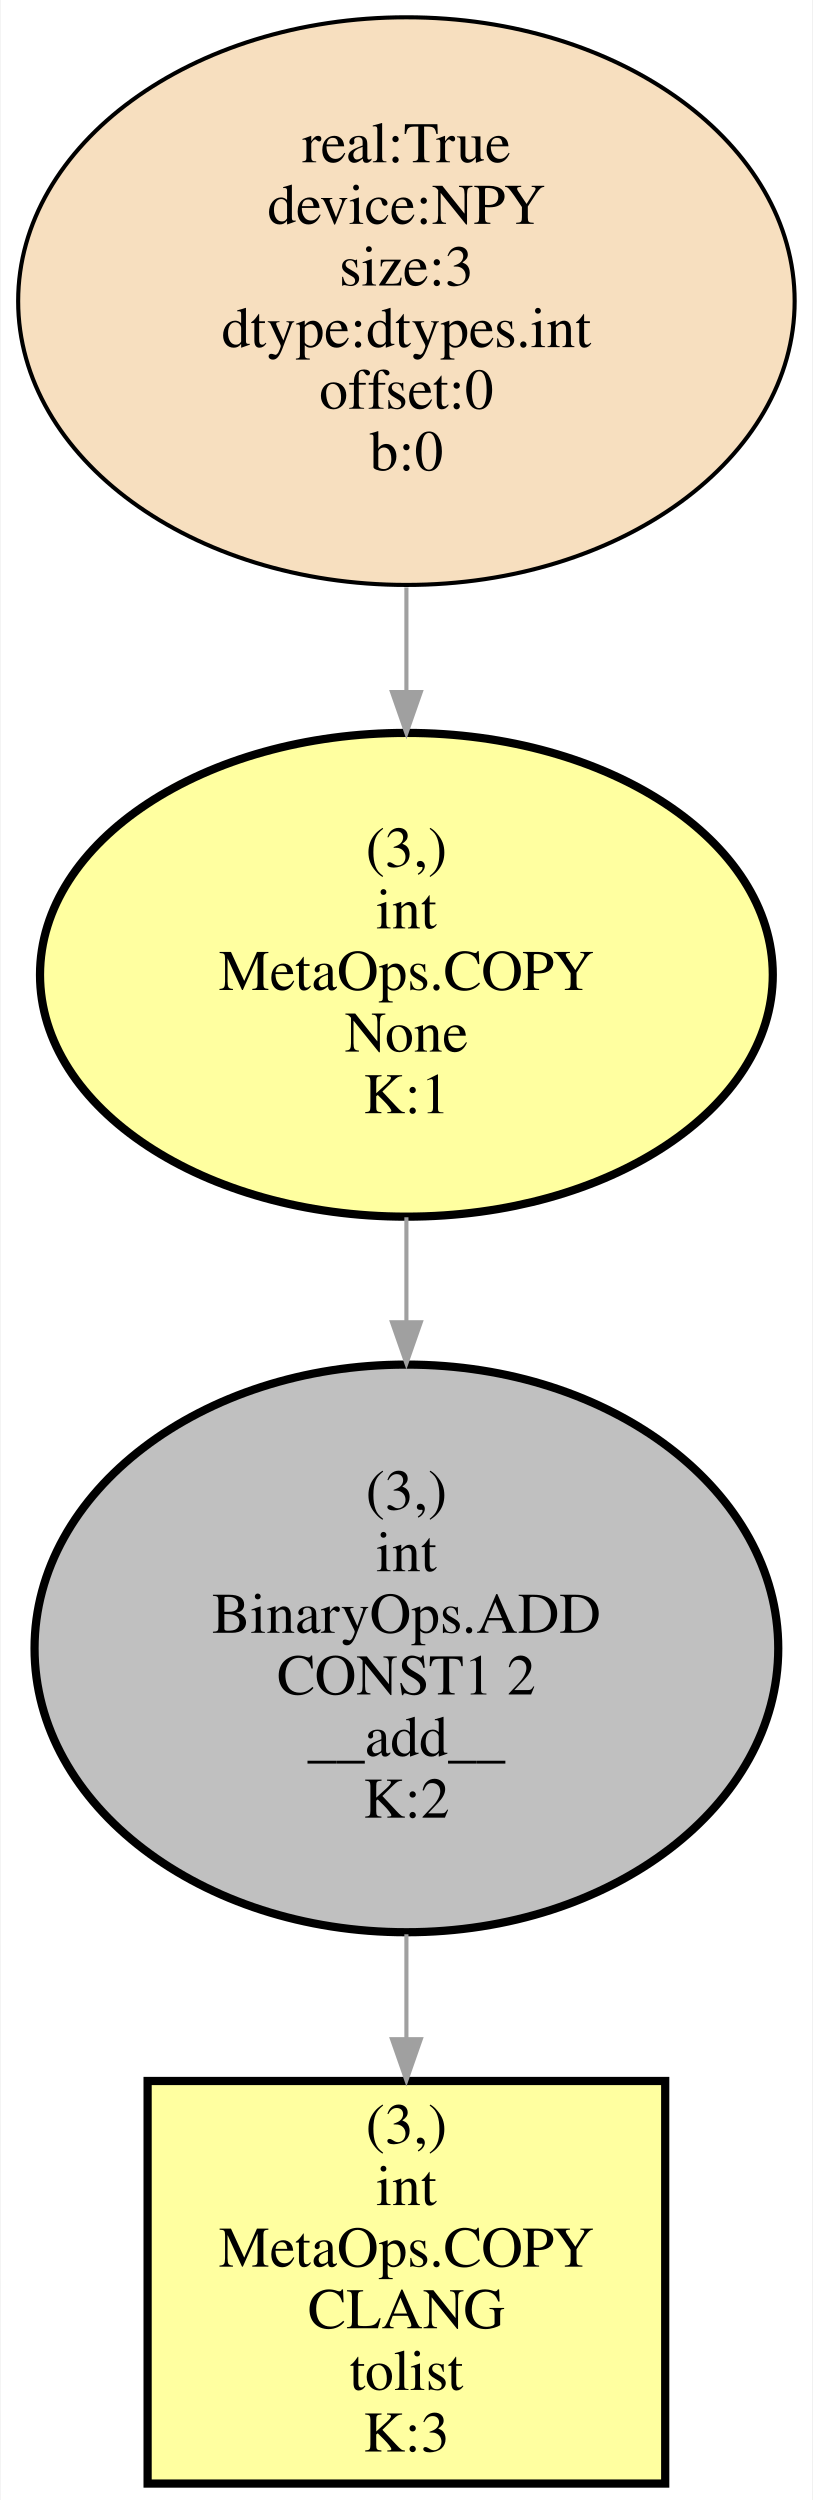
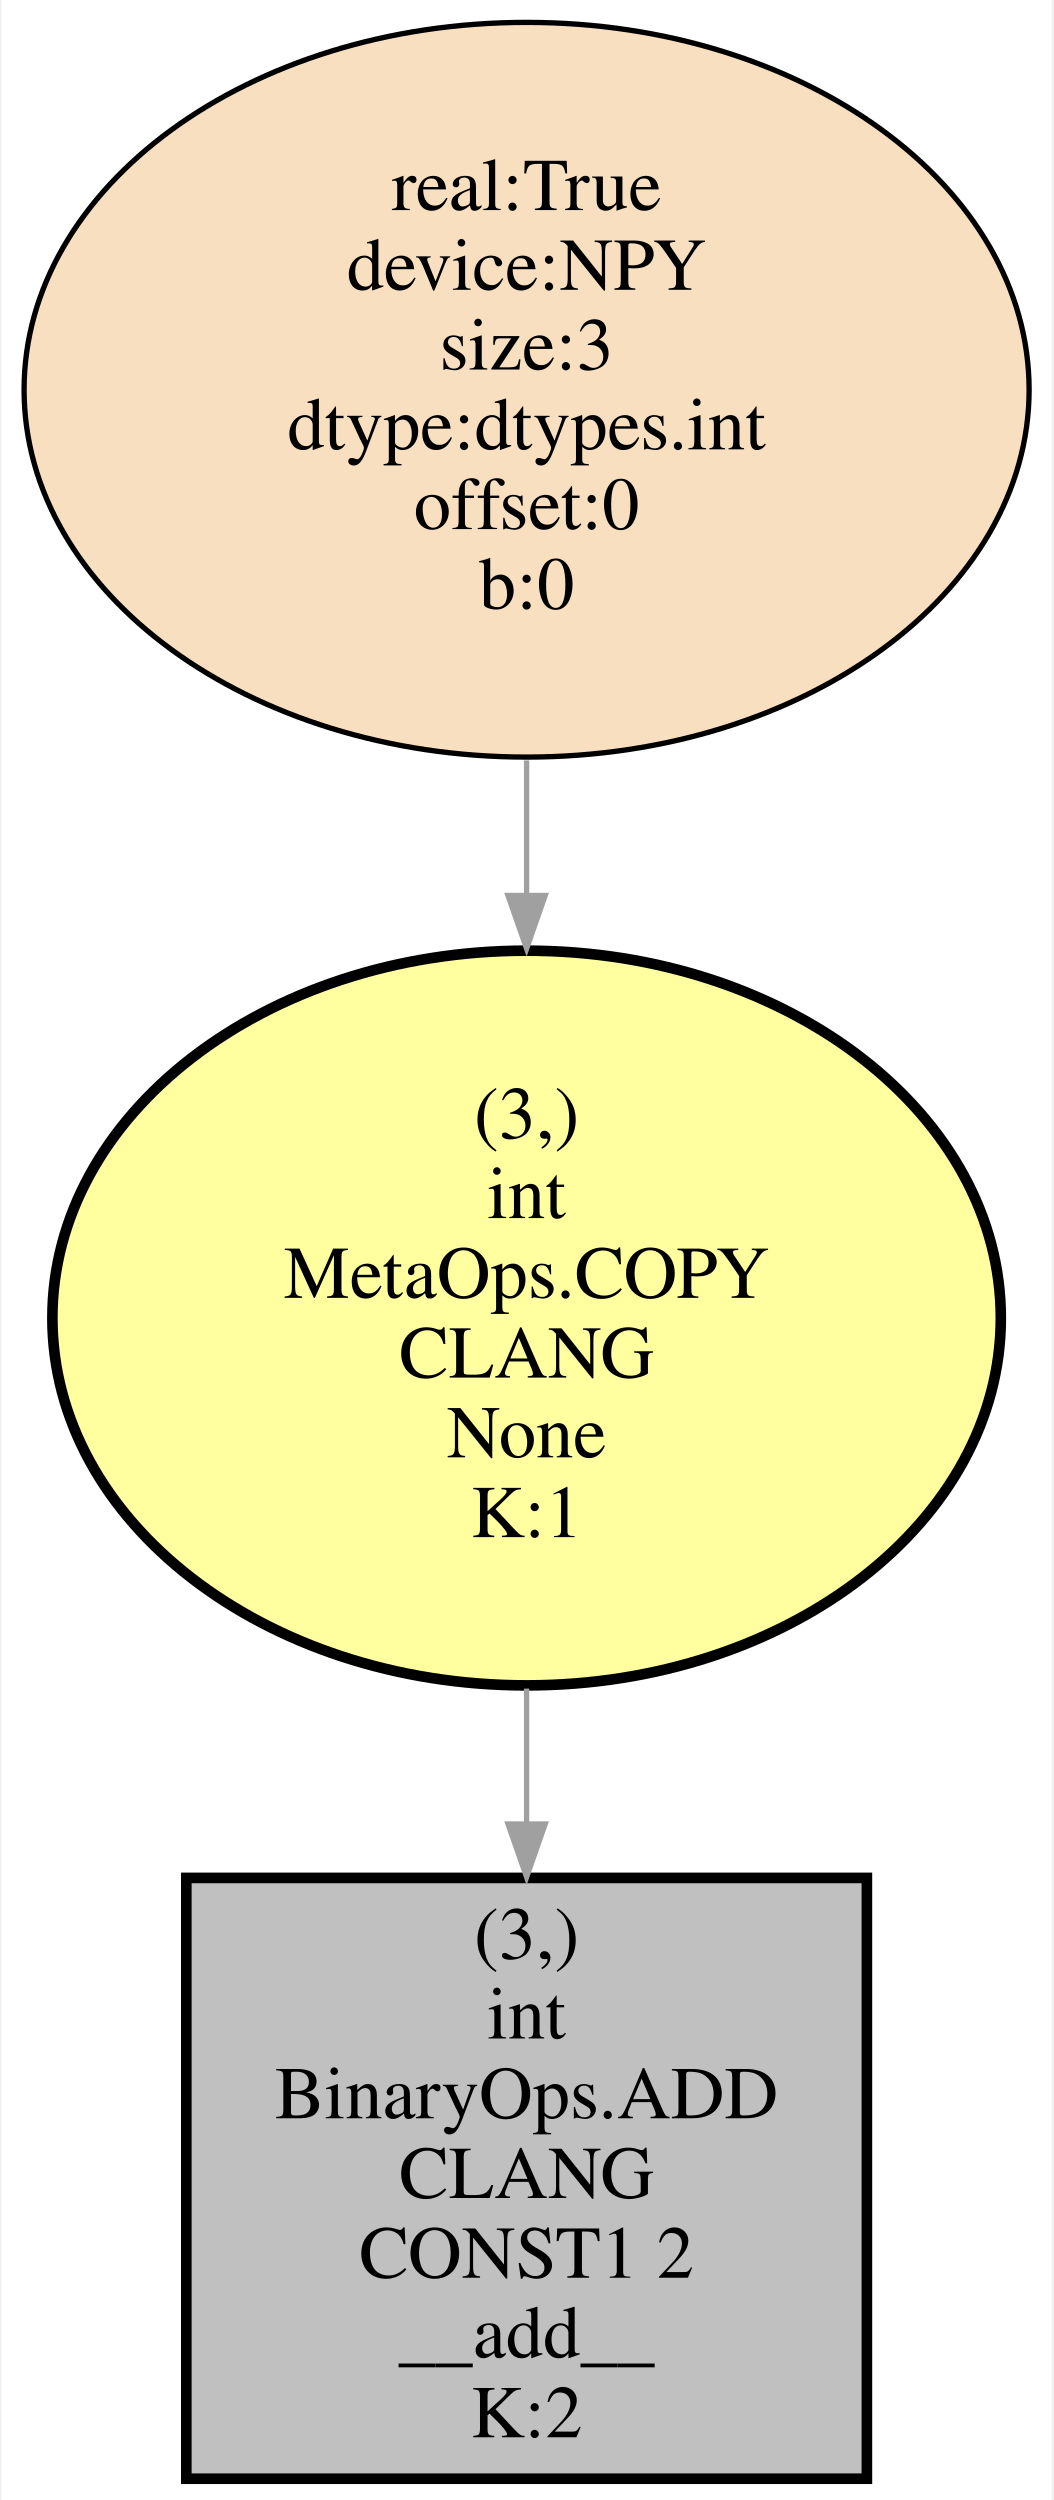
- <svg xmlns="http://www.w3.org/2000/svg" width="198pt" height="609pt" viewBox="0.00 0.00 197.50 608.57">
-   <g id="graph0" class="graph" transform="scale(1 1) rotate(0) translate(4 604.57)">
-     <polygon fill="white" stroke="transparent" points="-4,4 -4,-604.57 193.5,-604.57 193.5,4 -4,4" />
+ <svg xmlns="http://www.w3.org/2000/svg" width="198pt" height="470pt" viewBox="0.00 0.00 197.50 470.19">
+   <g id="graph0" class="graph" transform="scale(1 1) rotate(0) translate(4 466.19)">
+     <polygon fill="white" stroke="transparent" points="-4,4 -4,-466.19 193.5,-466.19 193.5,4 -4,4" />
    <g id="node1" class="node">
-       <ellipse fill="#f0c080" fill-opacity="0.502" stroke="black" cx="94.75" cy="-531.27" rx="94.51" ry="69.09" />
-       <text text-anchor="middle" x="94.75" y="-565.07" font-family="Times,serif" font-size="14.00">real:True</text>
-       <text text-anchor="middle" x="94.75" y="-550.07" font-family="Times,serif" font-size="14.00">device:NPY</text>
-       <text text-anchor="middle" x="94.75" y="-535.07" font-family="Times,serif" font-size="14.00">size:3</text>
-       <text text-anchor="middle" x="94.75" y="-520.07" font-family="Times,serif" font-size="14.00">dtype:dtypes.int</text>
-       <text text-anchor="middle" x="94.75" y="-505.07" font-family="Times,serif" font-size="14.00">offset:0</text>
-       <text text-anchor="middle" x="94.75" y="-490.07" font-family="Times,serif" font-size="14.00">b:0</text>
+       <ellipse fill="#f0c080" fill-opacity="0.502" stroke="black" cx="94.75" cy="-392.89" rx="94.51" ry="69.09" />
+       <text text-anchor="middle" x="94.75" y="-426.69" font-family="Times,serif" font-size="14.00">real:True</text>
+       <text text-anchor="middle" x="94.75" y="-411.69" font-family="Times,serif" font-size="14.00">device:NPY</text>
+       <text text-anchor="middle" x="94.75" y="-396.69" font-family="Times,serif" font-size="14.00">size:3</text>
+       <text text-anchor="middle" x="94.75" y="-381.69" font-family="Times,serif" font-size="14.00">dtype:dtypes.int</text>
+       <text text-anchor="middle" x="94.75" y="-366.69" font-family="Times,serif" font-size="14.00">offset:0</text>
+       <text text-anchor="middle" x="94.75" y="-351.69" font-family="Times,serif" font-size="14.00">b:0</text>
    </g>
    <g id="node2" class="node">
-       <ellipse fill="#ffffa0" stroke="black" stroke-width="2" cx="94.75" cy="-367.28" rx="89.19" ry="58.88" />
-       <text text-anchor="middle" x="94.75" y="-393.58" font-family="Times,serif" font-size="14.00">(3,)</text>
-       <text text-anchor="middle" x="94.75" y="-378.58" font-family="Times,serif" font-size="14.00">int</text>
-       <text text-anchor="middle" x="94.75" y="-363.58" font-family="Times,serif" font-size="14.00">MetaOps.COPY</text>
-       <text text-anchor="middle" x="94.75" y="-348.58" font-family="Times,serif" font-size="14.00">None</text>
-       <text text-anchor="middle" x="94.75" y="-333.58" font-family="Times,serif" font-size="14.00">K:1</text>
+       <ellipse fill="#ffffa0" stroke="black" stroke-width="2" cx="94.75" cy="-218.3" rx="89.19" ry="69.09" />
+       <text text-anchor="middle" x="94.75" y="-252.1" font-family="Times,serif" font-size="14.00">(3,)</text>
+       <text text-anchor="middle" x="94.75" y="-237.1" font-family="Times,serif" font-size="14.00">int</text>
+       <text text-anchor="middle" x="94.75" y="-222.1" font-family="Times,serif" font-size="14.00">MetaOps.COPY</text>
+       <text text-anchor="middle" x="94.75" y="-207.1" font-family="Times,serif" font-size="14.00">CLANG</text>
+       <text text-anchor="middle" x="94.75" y="-192.1" font-family="Times,serif" font-size="14.00">None</text>
+       <text text-anchor="middle" x="94.75" y="-177.1" font-family="Times,serif" font-size="14.00">K:1</text>
    </g>
    <g id="edge1" class="edge">
-       <path fill="none" stroke="#a0a0a0" d="M94.75,-461.57C94.75,-453.17 94.75,-444.59 94.75,-436.21" />
-       <polygon fill="#a0a0a0" stroke="#a0a0a0" points="98.25,-436.1 94.75,-426.1 91.25,-436.1 98.25,-436.1" />
+       <path fill="none" stroke="#a0a0a0" d="M94.75,-323.18C94.75,-314.89 94.75,-306.38 94.75,-297.96" />
+       <polygon fill="#a0a0a0" stroke="#a0a0a0" points="98.25,-297.77 94.75,-287.77 91.25,-297.77 98.25,-297.77" />
    </g>
    <g id="node3" class="node">
-       <ellipse fill="#c0c0c0" stroke="black" stroke-width="2" cx="94.75" cy="-203.3" rx="90.52" ry="69.09" />
-       <text text-anchor="middle" x="94.75" y="-237.1" font-family="Times,serif" font-size="14.00">(3,)</text>
-       <text text-anchor="middle" x="94.75" y="-222.1" font-family="Times,serif" font-size="14.00">int</text>
-       <text text-anchor="middle" x="94.75" y="-207.1" font-family="Times,serif" font-size="14.00">BinaryOps.ADD</text>
-       <text text-anchor="middle" x="94.75" y="-192.1" font-family="Times,serif" font-size="14.00">CONST1 2</text>
-       <text text-anchor="middle" x="94.75" y="-177.1" font-family="Times,serif" font-size="14.00">__add__</text>
-       <text text-anchor="middle" x="94.75" y="-162.1" font-family="Times,serif" font-size="14.00">K:2</text>
+       <polygon fill="#c0c0c0" stroke="black" stroke-width="2" points="158.75,-113 30.75,-113 30.75,0 158.75,0 158.75,-113" />
+       <text text-anchor="middle" x="94.75" y="-97.8" font-family="Times,serif" font-size="14.00">(3,)</text>
+       <text text-anchor="middle" x="94.75" y="-82.8" font-family="Times,serif" font-size="14.00">int</text>
+       <text text-anchor="middle" x="94.75" y="-67.8" font-family="Times,serif" font-size="14.00">BinaryOps.ADD</text>
+       <text text-anchor="middle" x="94.75" y="-52.8" font-family="Times,serif" font-size="14.00">CLANG</text>
+       <text text-anchor="middle" x="94.75" y="-37.8" font-family="Times,serif" font-size="14.00">CONST1 2</text>
+       <text text-anchor="middle" x="94.75" y="-22.8" font-family="Times,serif" font-size="14.00">__add__</text>
+       <text text-anchor="middle" x="94.75" y="-7.8" font-family="Times,serif" font-size="14.00">K:2</text>
    </g>
    <g id="edge2" class="edge">
-       <path fill="none" stroke="#a0a0a0" d="M94.75,-308.26C94.75,-299.97 94.75,-291.34 94.75,-282.74" />
-       <polygon fill="#a0a0a0" stroke="#a0a0a0" points="98.25,-282.69 94.75,-272.69 91.25,-282.69 98.25,-282.69" />
-     </g>
-     <g id="node4" class="node">
-       <polygon fill="#ffffa0" stroke="black" stroke-width="2" points="157.75,-98 31.75,-98 31.75,0 157.75,0 157.75,-98" />
-       <text text-anchor="middle" x="94.75" y="-82.8" font-family="Times,serif" font-size="14.00">(3,)</text>
-       <text text-anchor="middle" x="94.75" y="-67.8" font-family="Times,serif" font-size="14.00">int</text>
-       <text text-anchor="middle" x="94.75" y="-52.8" font-family="Times,serif" font-size="14.00">MetaOps.COPY</text>
-       <text text-anchor="middle" x="94.75" y="-37.8" font-family="Times,serif" font-size="14.00">CLANG</text>
-       <text text-anchor="middle" x="94.75" y="-22.8" font-family="Times,serif" font-size="14.00">tolist</text>
-       <text text-anchor="middle" x="94.75" y="-7.8" font-family="Times,serif" font-size="14.00">K:3</text>
-     </g>
-     <g id="edge3" class="edge">
-       <path fill="none" stroke="#a0a0a0" d="M94.75,-133.72C94.75,-125.19 94.75,-116.53 94.75,-108.18" />
-       <polygon fill="#a0a0a0" stroke="#a0a0a0" points="98.25,-108.17 94.75,-98.17 91.25,-108.17 98.25,-108.17" />
+       <path fill="none" stroke="#a0a0a0" d="M94.75,-148.6C94.75,-140.18 94.75,-131.59 94.75,-123.22" />
+       <polygon fill="#a0a0a0" stroke="#a0a0a0" points="98.25,-123.14 94.75,-113.14 91.25,-123.14 98.25,-123.14" />
    </g>
  </g>
</svg>
